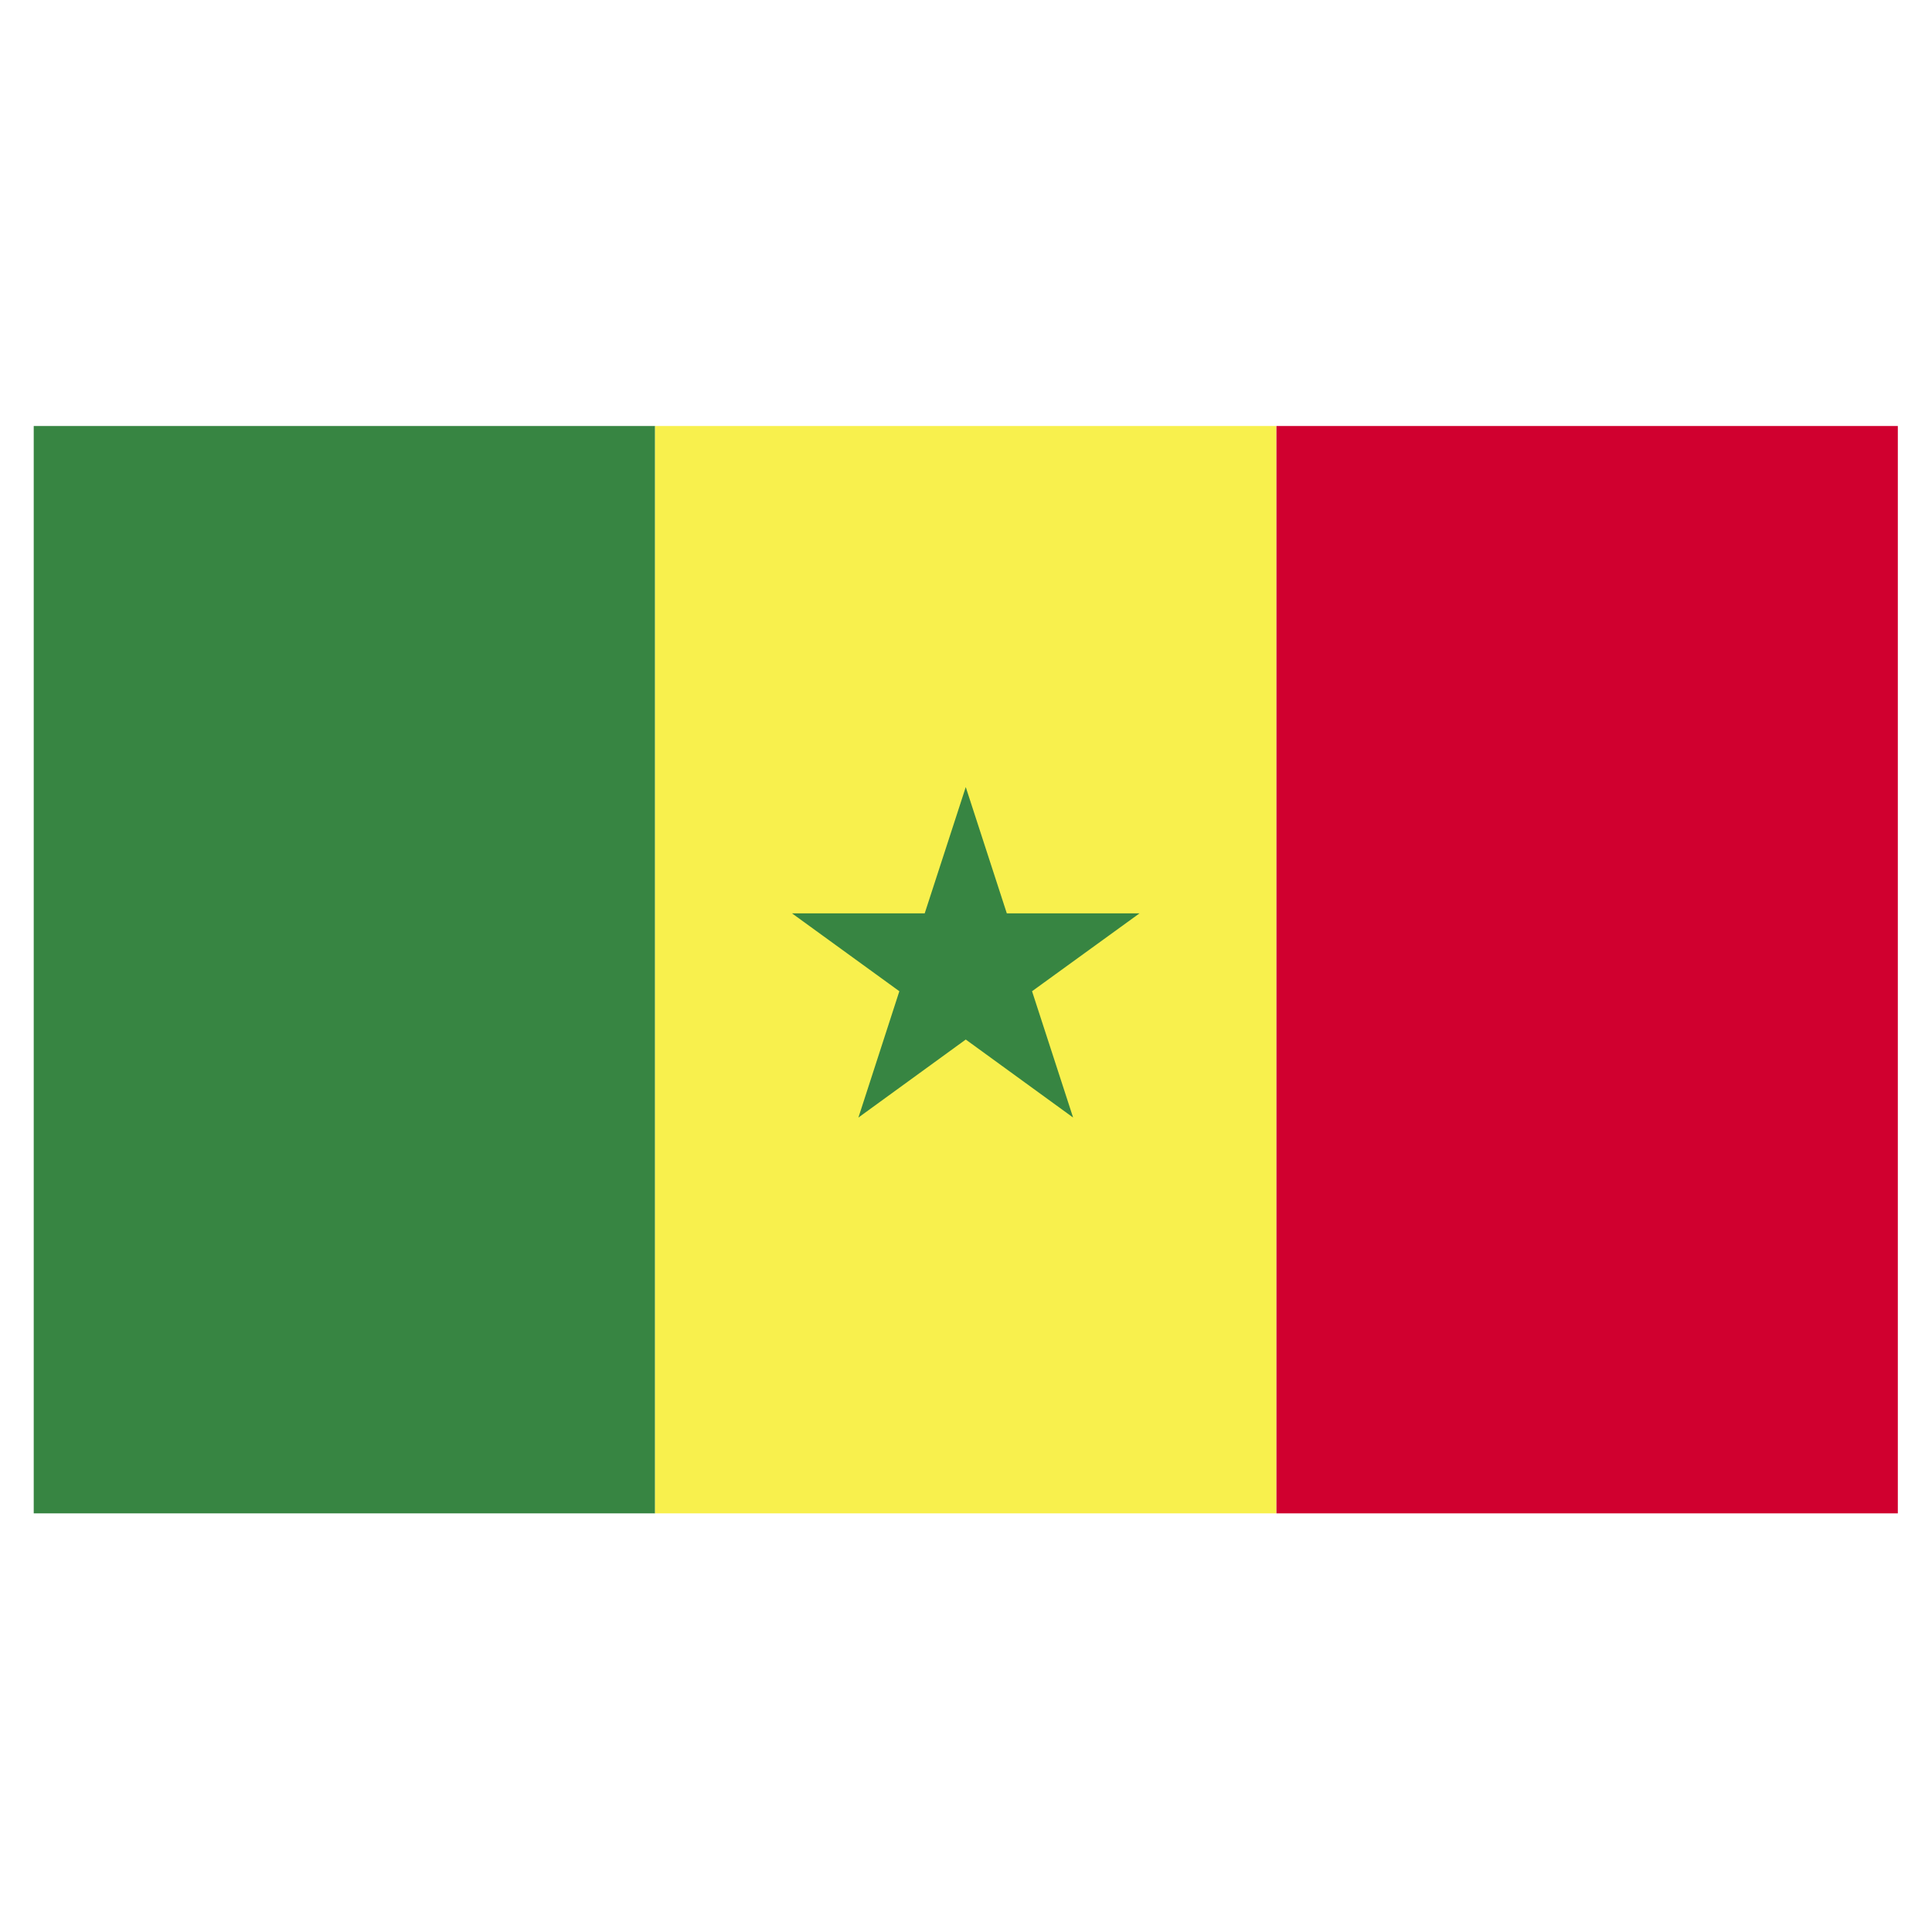
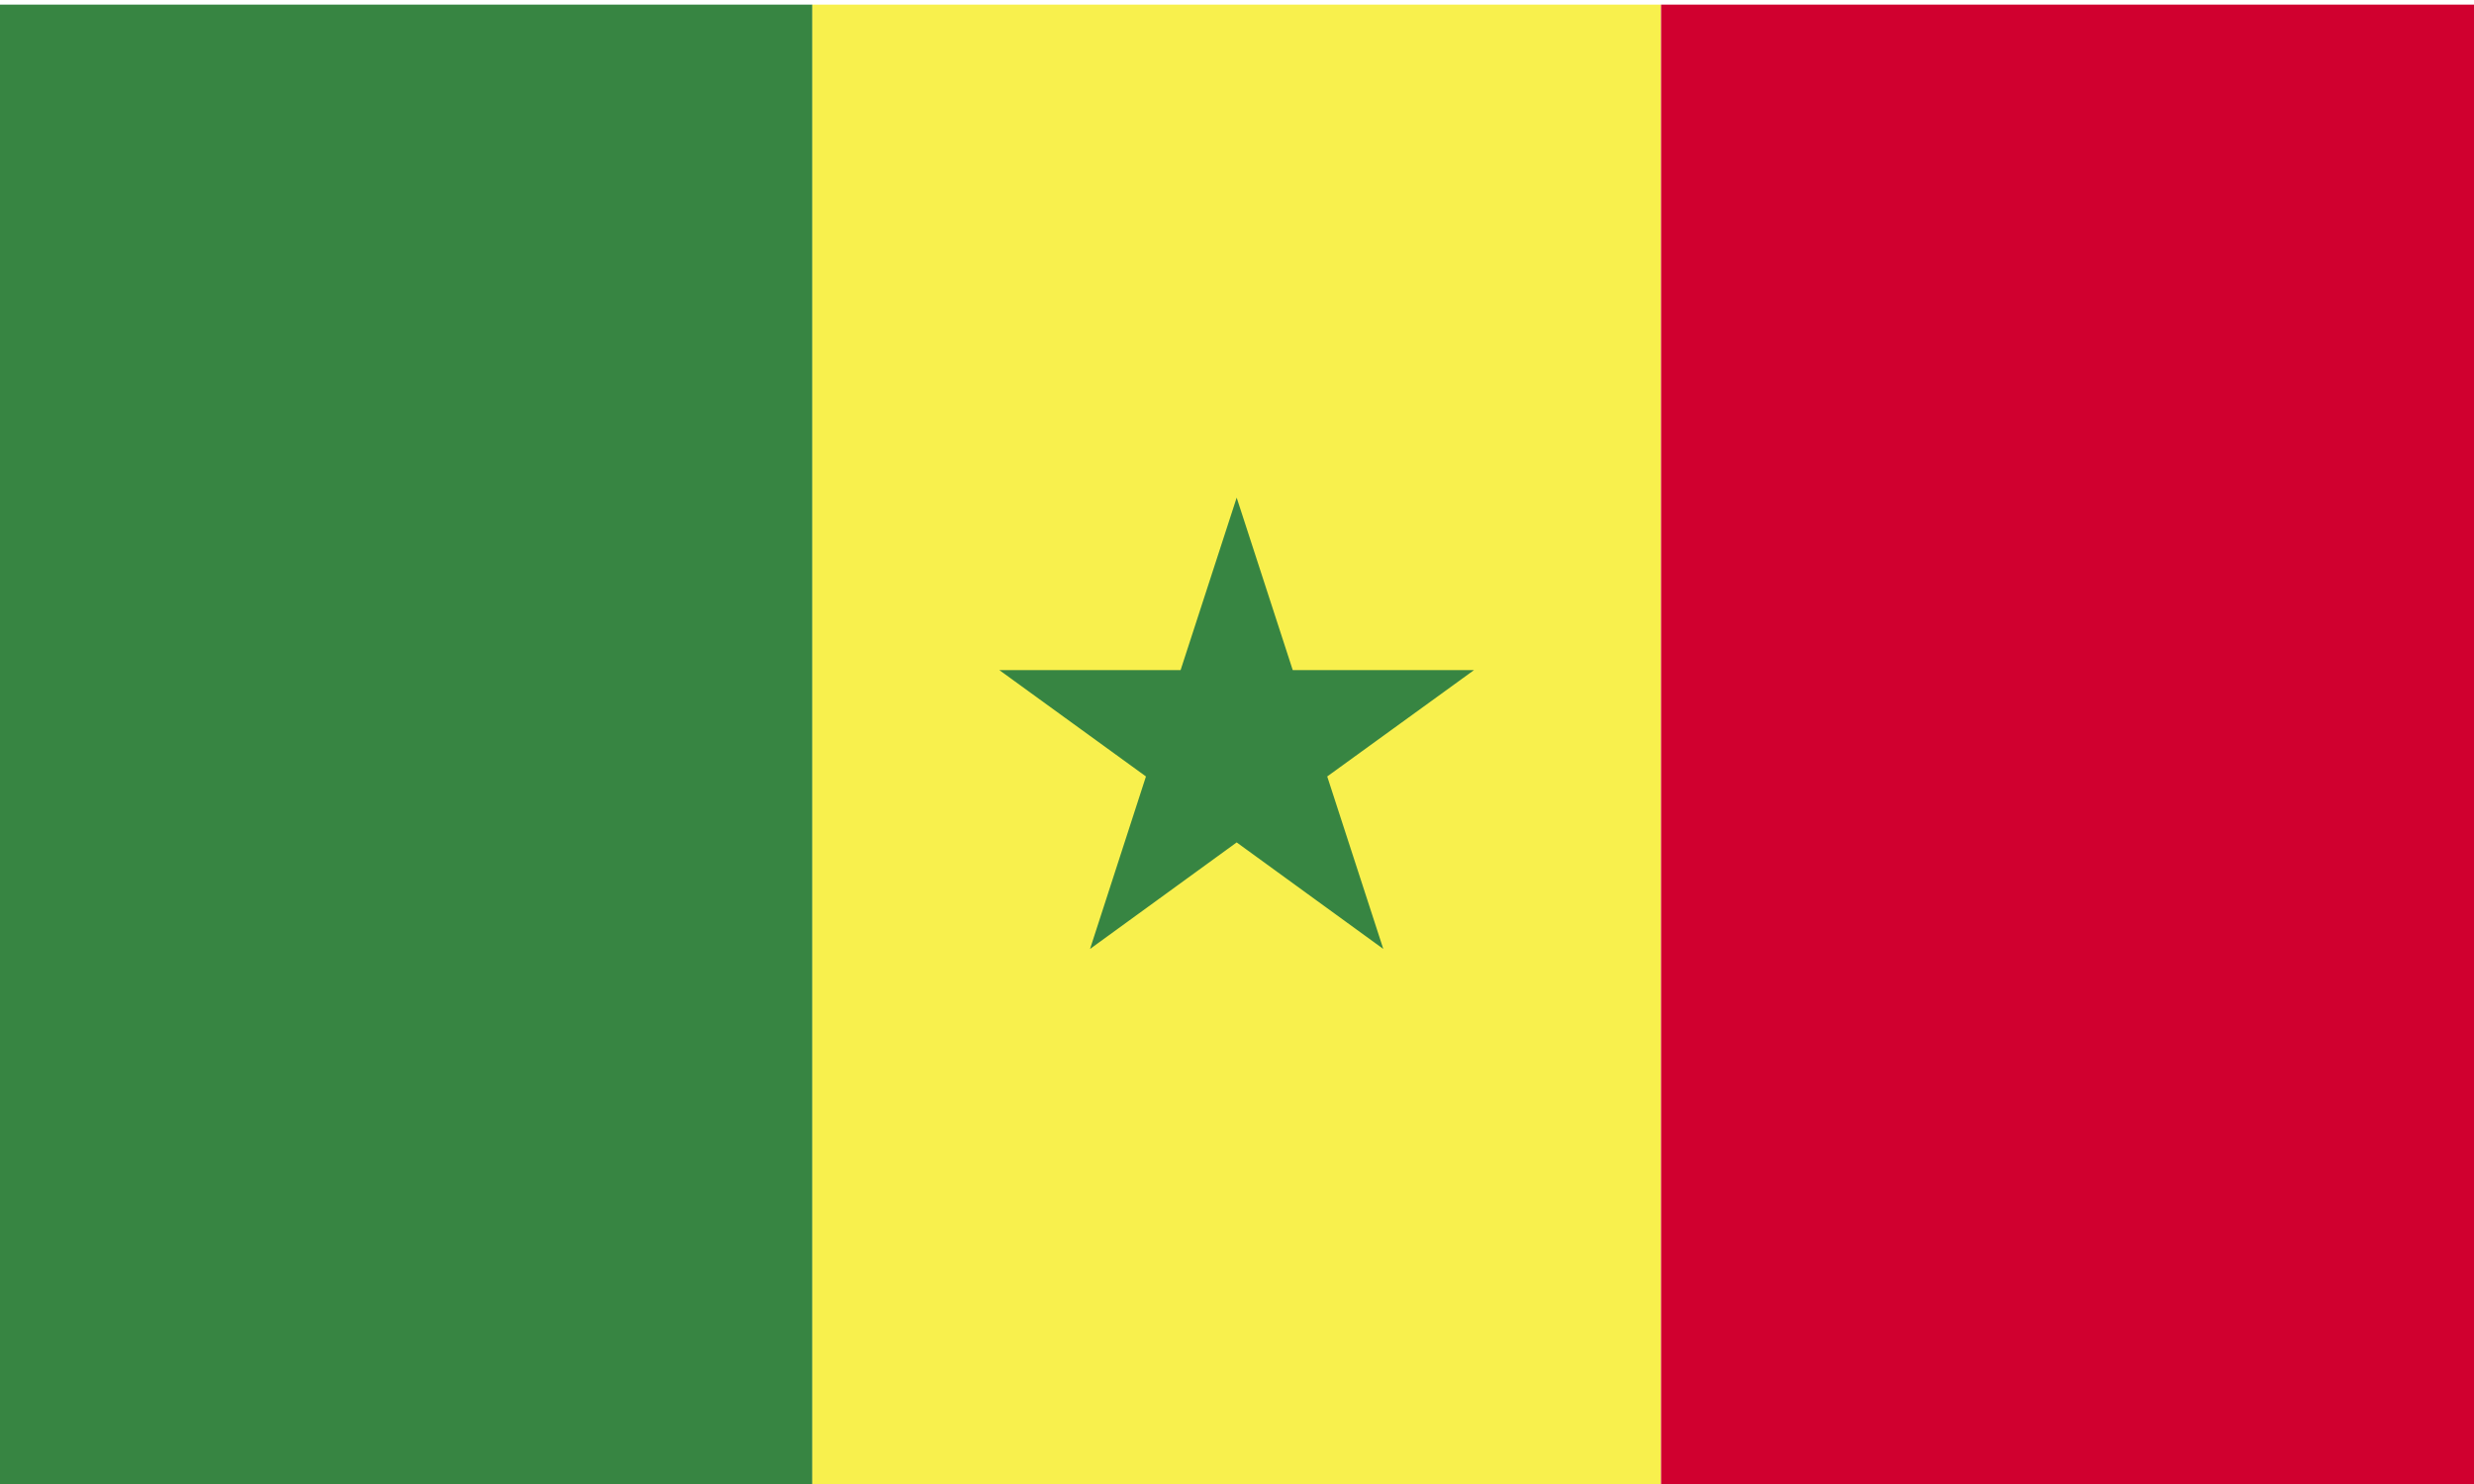
- <svg xmlns="http://www.w3.org/2000/svg" version="1.0" id="senegal" x="0px" y="0px" viewBox="0 0 160 160" enable-background="new 0 0 160 160" xml:space="preserve">
+ <svg xmlns="http://www.w3.org/2000/svg" version="1.0" id="senegal" x="0px" y="0px" viewBox="5 35 150 90" enable-background="new 0 0 160 160" xml:space="preserve">
  <path fill="#378542" d="M2.793,35.28h51.46v90.05H2.793L2.793,35.28" />
  <path fill="#F8F04D" d="M54.25,35.28h51.45v90.05H54.25L54.25,35.28" />
  <path fill="#D0002F" d="M105.71,35.28h51.46v90.05h-51.46V35.28" />
  <path fill="#378542" d="M79.98,65.18l3.4,10.46h10.99l-8.9,6.45l3.4,10.46l-8.89-6.46l-8.89,6.46l3.39-10.46l-8.89-6.45h10.99  L79.98,65.18" />
</svg>
